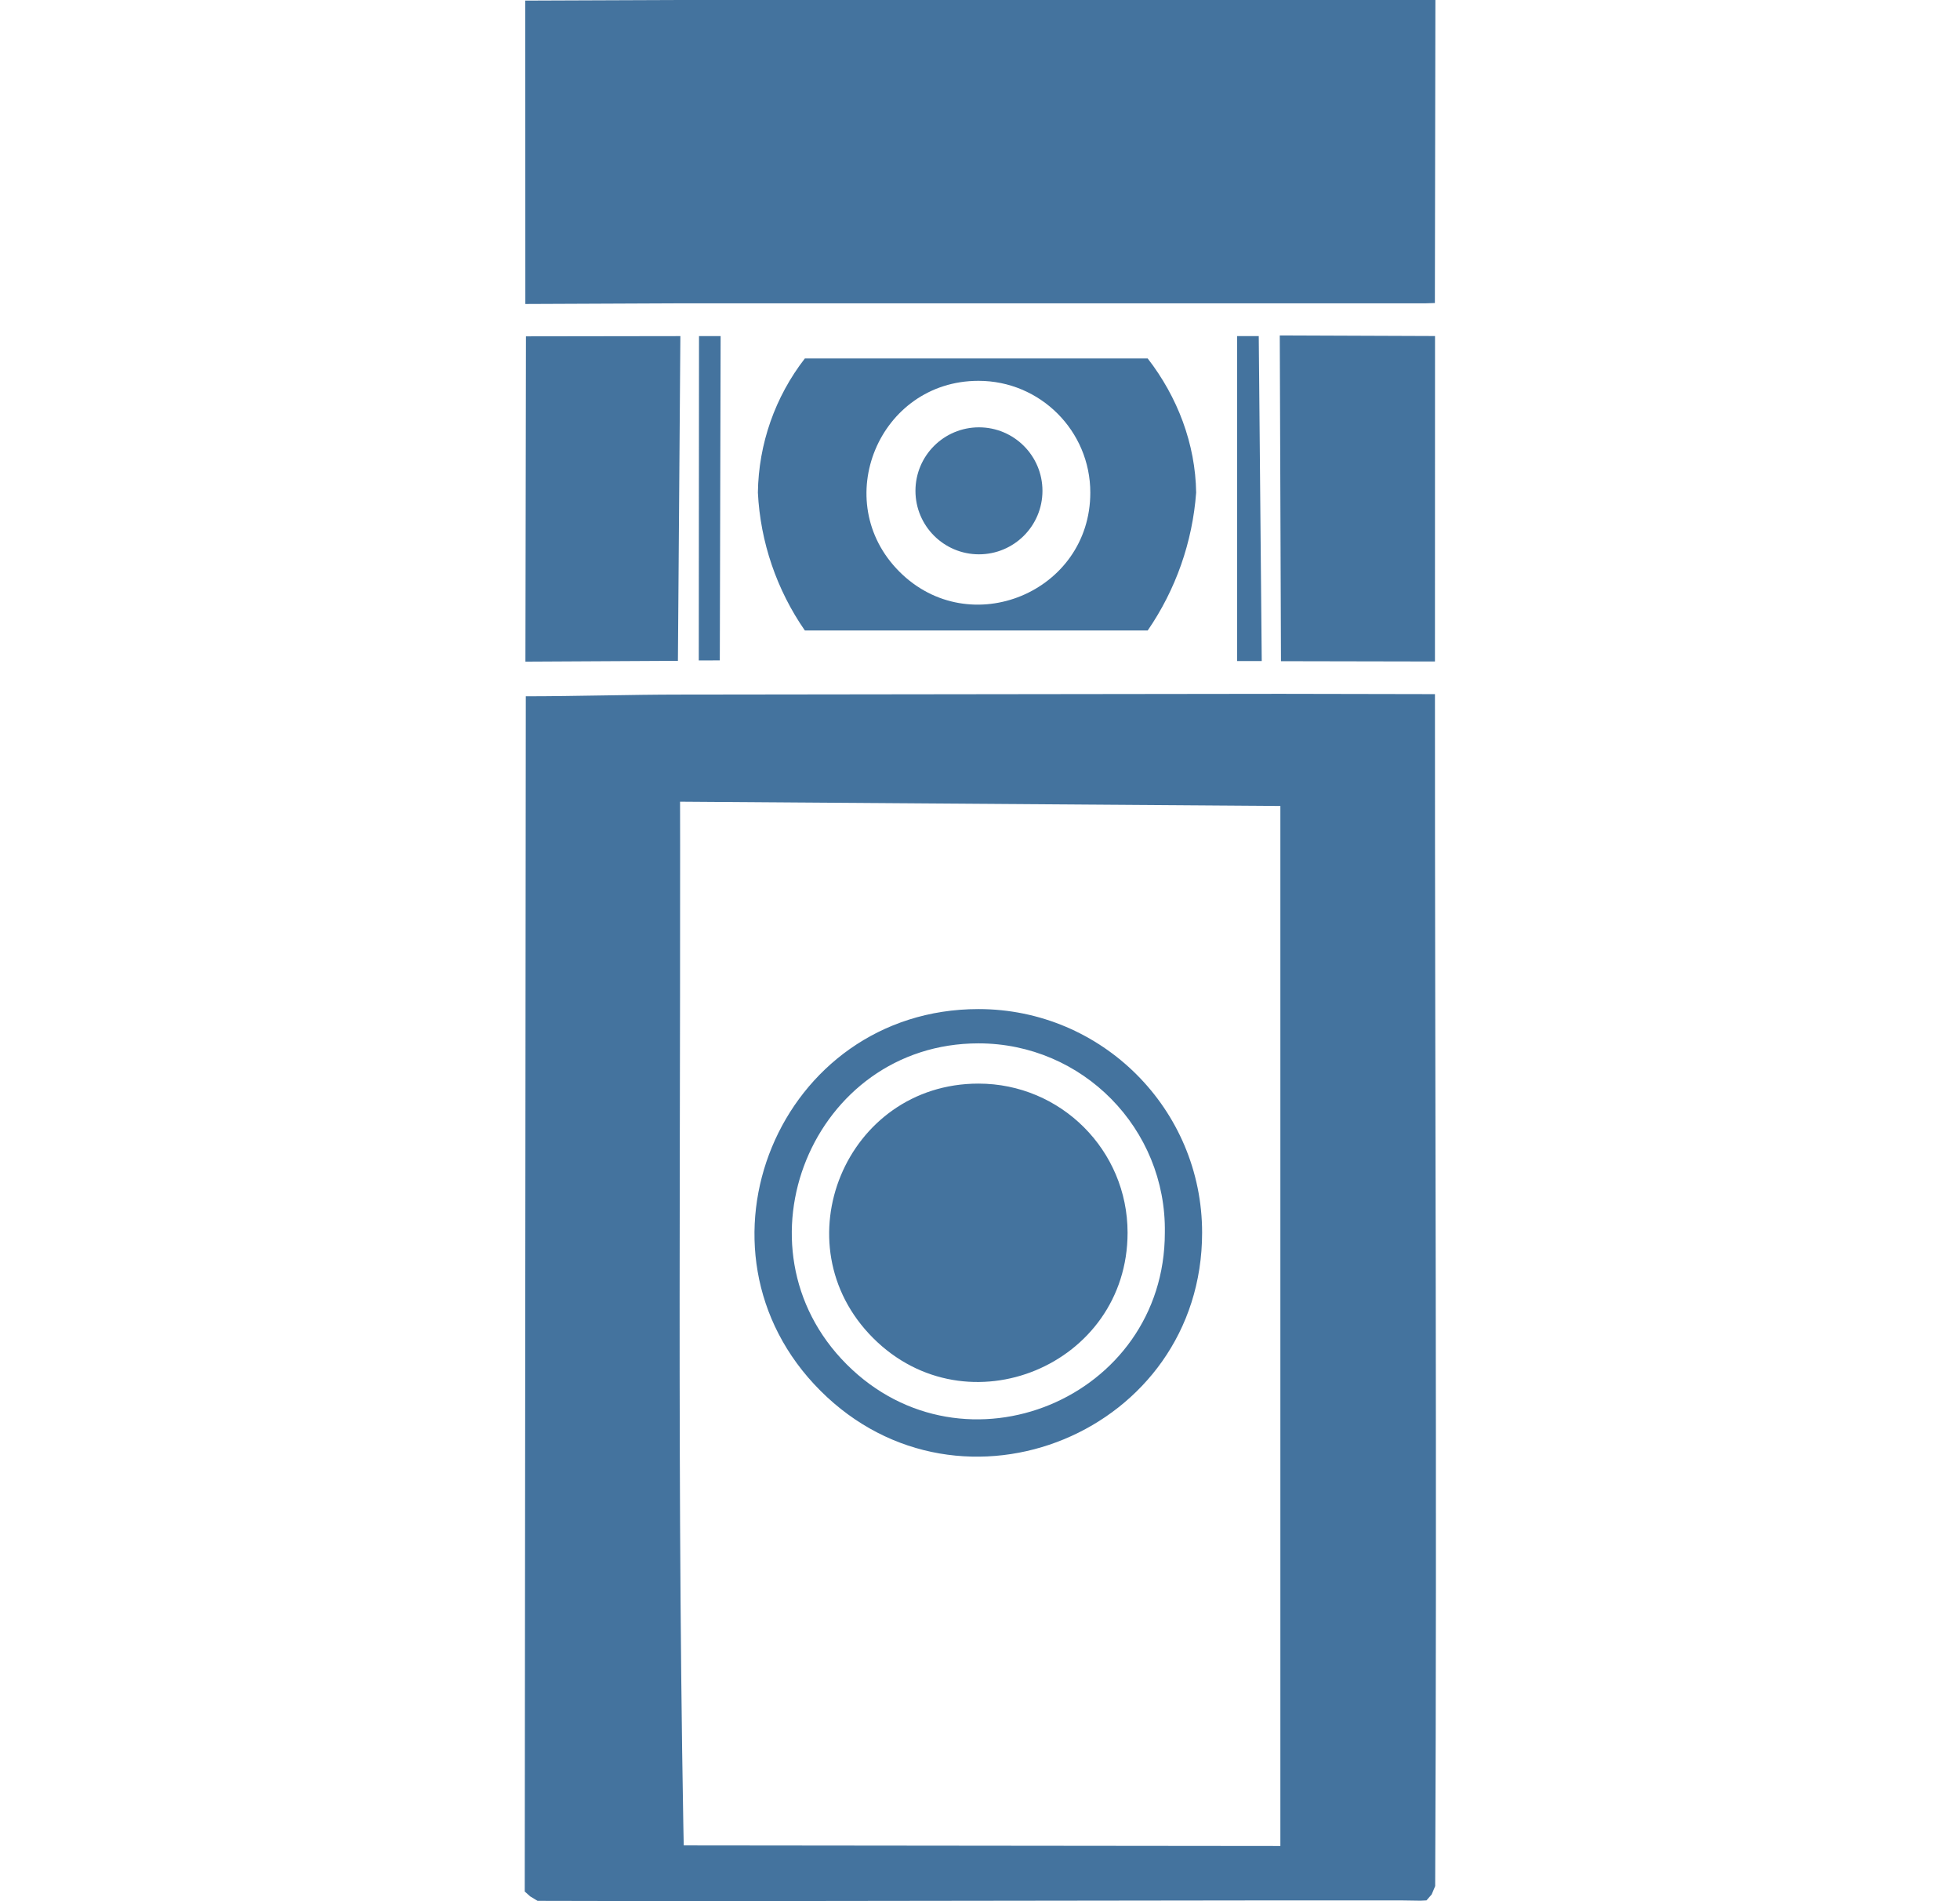
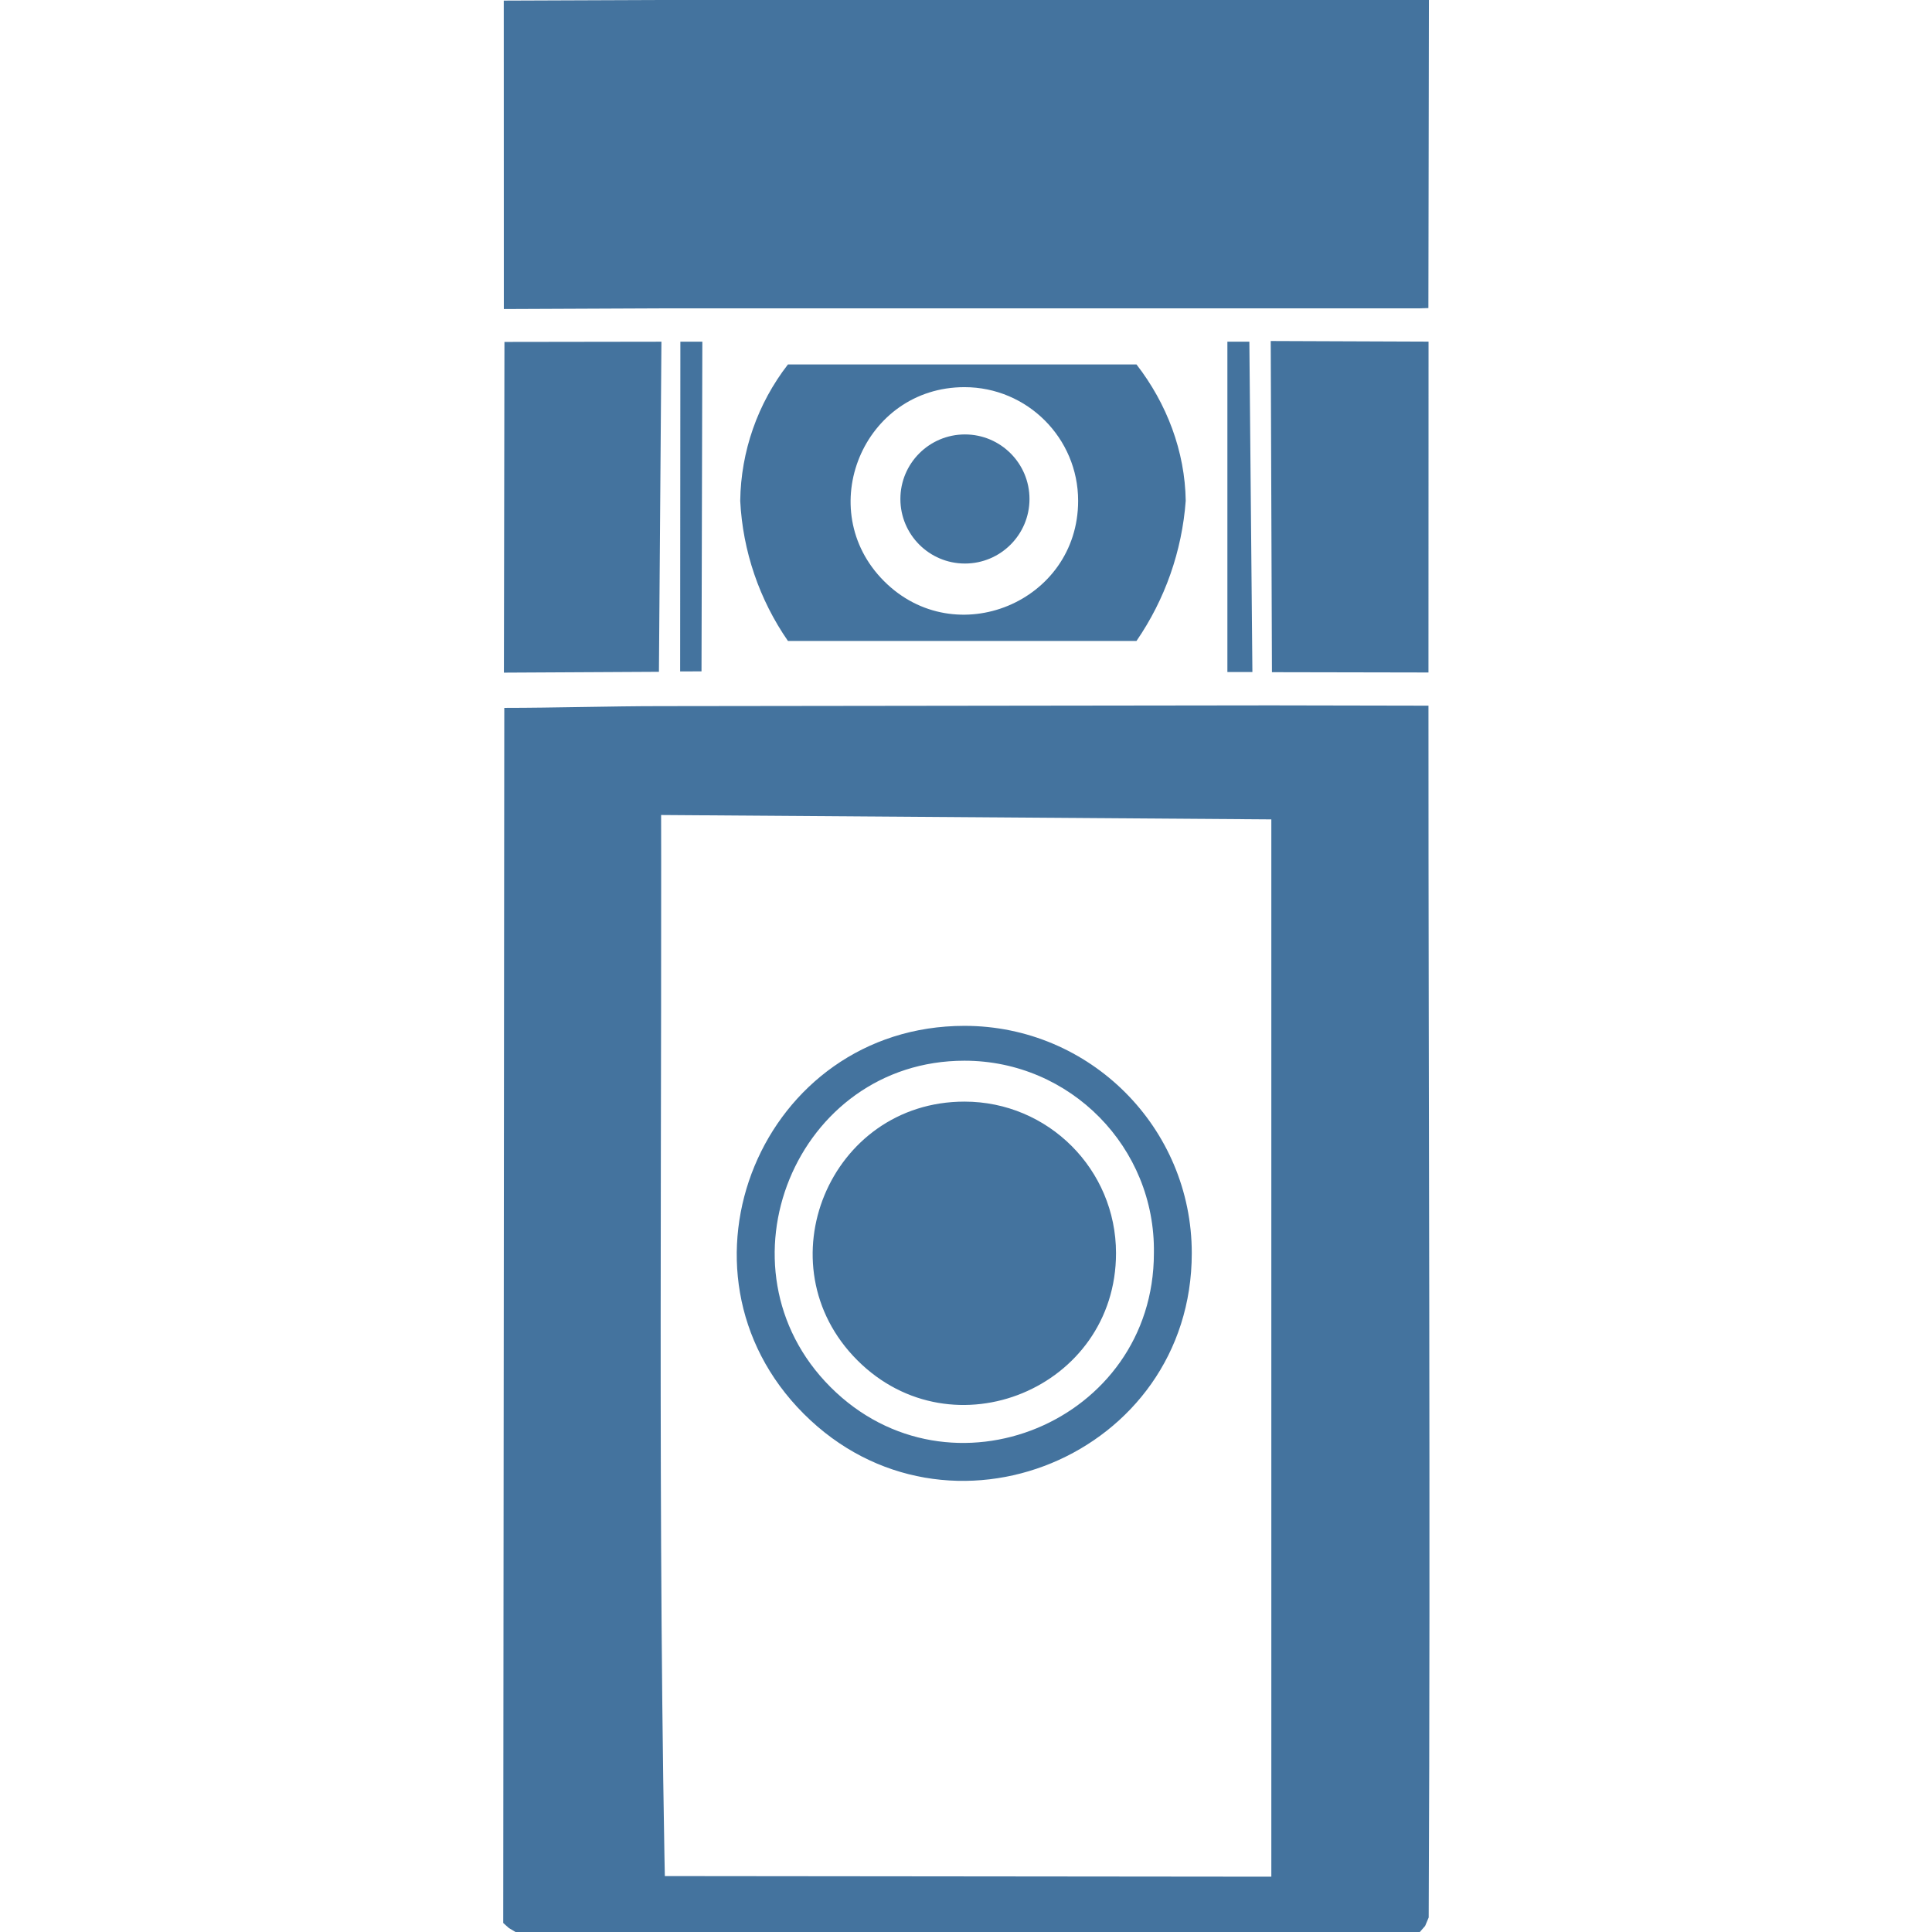
- <svg xmlns="http://www.w3.org/2000/svg" width="33px" fill="#44739e" height="32px" viewBox="0 0 12.2 25.5" version="1.1">
+ <svg xmlns="http://www.w3.org/2000/svg" width="24px" fill="#44739e" height="24px" viewBox="0 0 12.2 25.5" version="1.1">
  <path d="M 6.938,6.586 A 0.852,0.852 0 0 1 6.086,7.438 0.852,0.852 0 0 1 5.234,6.586 0.852,0.852 0 0 1 6.086,5.734 0.852,0.852 0 0 1 6.938,6.586 Z M 9.08,16.54 c 0,2.673 -3.231,4.011 -5.121,2.121 C 2.069,16.771 3.407,13.54 6.08,13.54 c 1.657,0 3,1.343 3,3 z M 6.08,14 C 3.853,14 2.737,16.733 4.312,18.308 5.887,19.883 8.58,18.767 8.58,16.54 8.602,15.144 7.476,14 6.08,14 Z m 0,0.54 c -1.782,0 -2.674,2.154 -1.414,3.414 C 5.926,19.214 8.08,18.322 8.08,16.54 c 0,-1.105 -0.895,-2 -2,-2 z m -6.088,10.841 0.074,0.066 0.098,0.059 L 2.14,25.51 C 2.021,20.113 2.095,14.717 2.072,9.32 1.412,9.32 0.666,9.343 0.006,9.343 Z M 12.203,9.314 c -0.683,0 -1.39,-0.004 -2.073,-0.004 V 25.5 h 1.61 l 0.27,0.004 0.08,-0.004 0.07,-0.08 0.047,-0.112 c 0.025,-5.304 -0.004,-10.734 -0.003,-15.995 z M 2.14,25.51 10.14,25.5 V 24.77 L 2.12,24.762 M 8.35,4.81 V 8.46 H 3.75 V 4.81 Z M 6.08,5.11 C 4.744,5.11 4.074,6.726 5.019,7.671 5.964,8.616 7.58,7.946 7.58,6.61 7.58,5.782 6.908,5.11 6.08,5.11 Z M 3.75,4.81 C 3.35,5.326 3.129,5.957 3.12,6.61 3.153,7.273 3.372,7.914 3.75,8.46 Z m 4.6,3.65 C 8.727,7.912 8.951,7.273 9,6.61 8.991,5.957 8.75,5.326 8.35,4.81 Z M 0.001,8.878 2.047,8.867 2.08,4.51 0.008,4.513 Z M 12.205,4.509 l -2.083,-0.008 0.016,4.371 2.066,0.004 z M 0,4.079 2.08,4.07 V 0 L -0.001,0.008 Z M 12.21,-0.003 10.08,0 v 4.07 h 1.26 0.14 0.12 0.15 0.11 0.11 0.11 L 12.203,4.066 Z M 2.08,4.07 h 8 V 0 h -8 z M 2.072,10.757 10.143,10.815 10.13,9.31 2.072,9.32 Z M 2.62,4.51 H 2.33 L 2.327,8.862 2.609,8.861 Z m 7.22,0 H 9.55 v 4.36 h 0.33 z" />
</svg>
